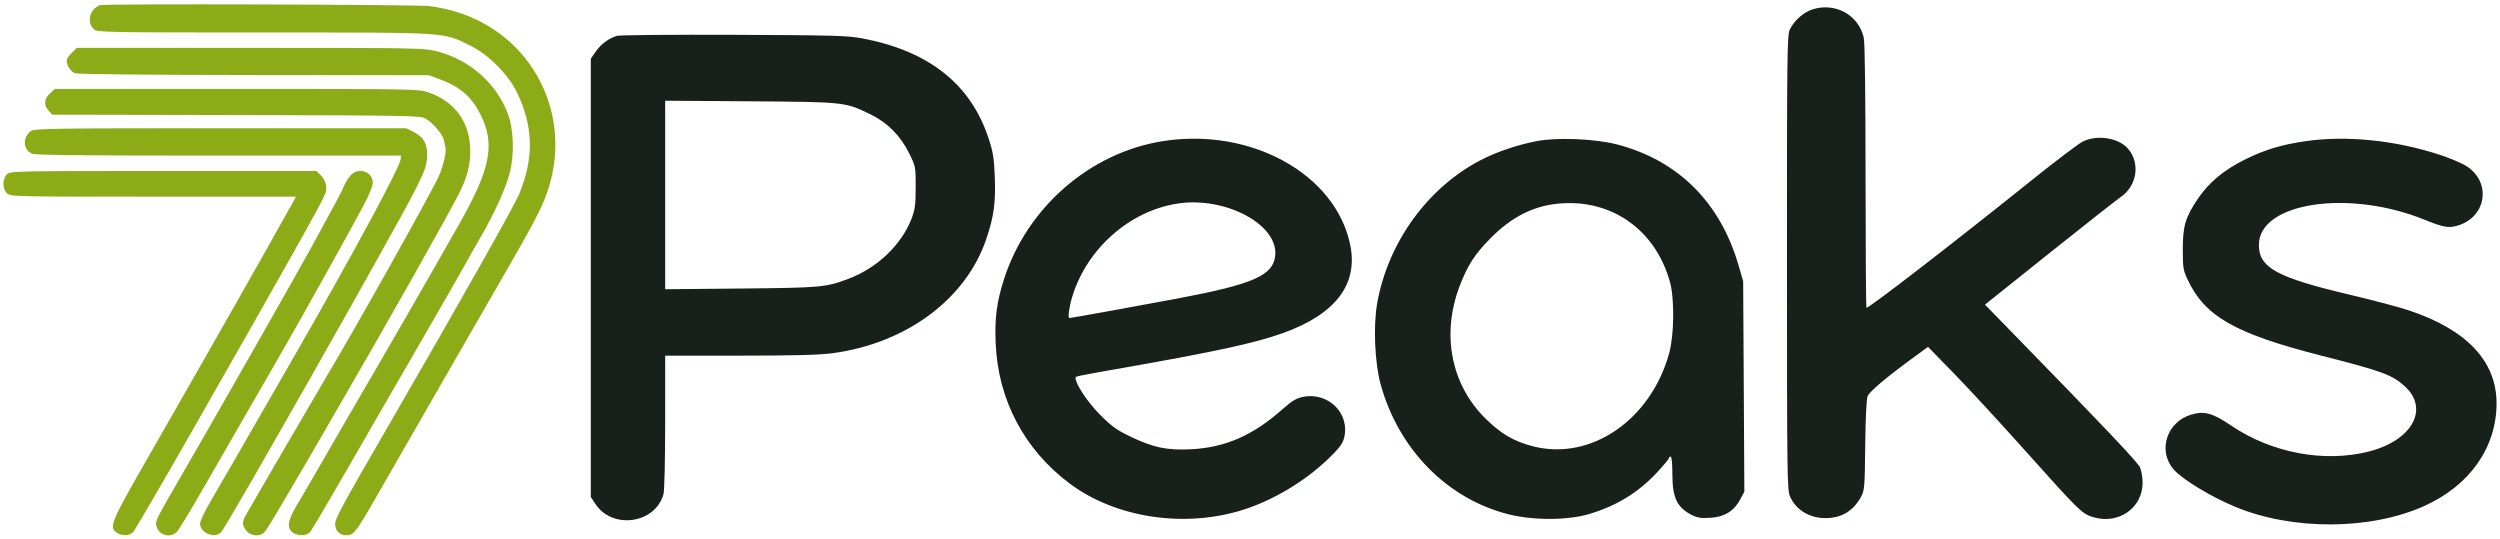
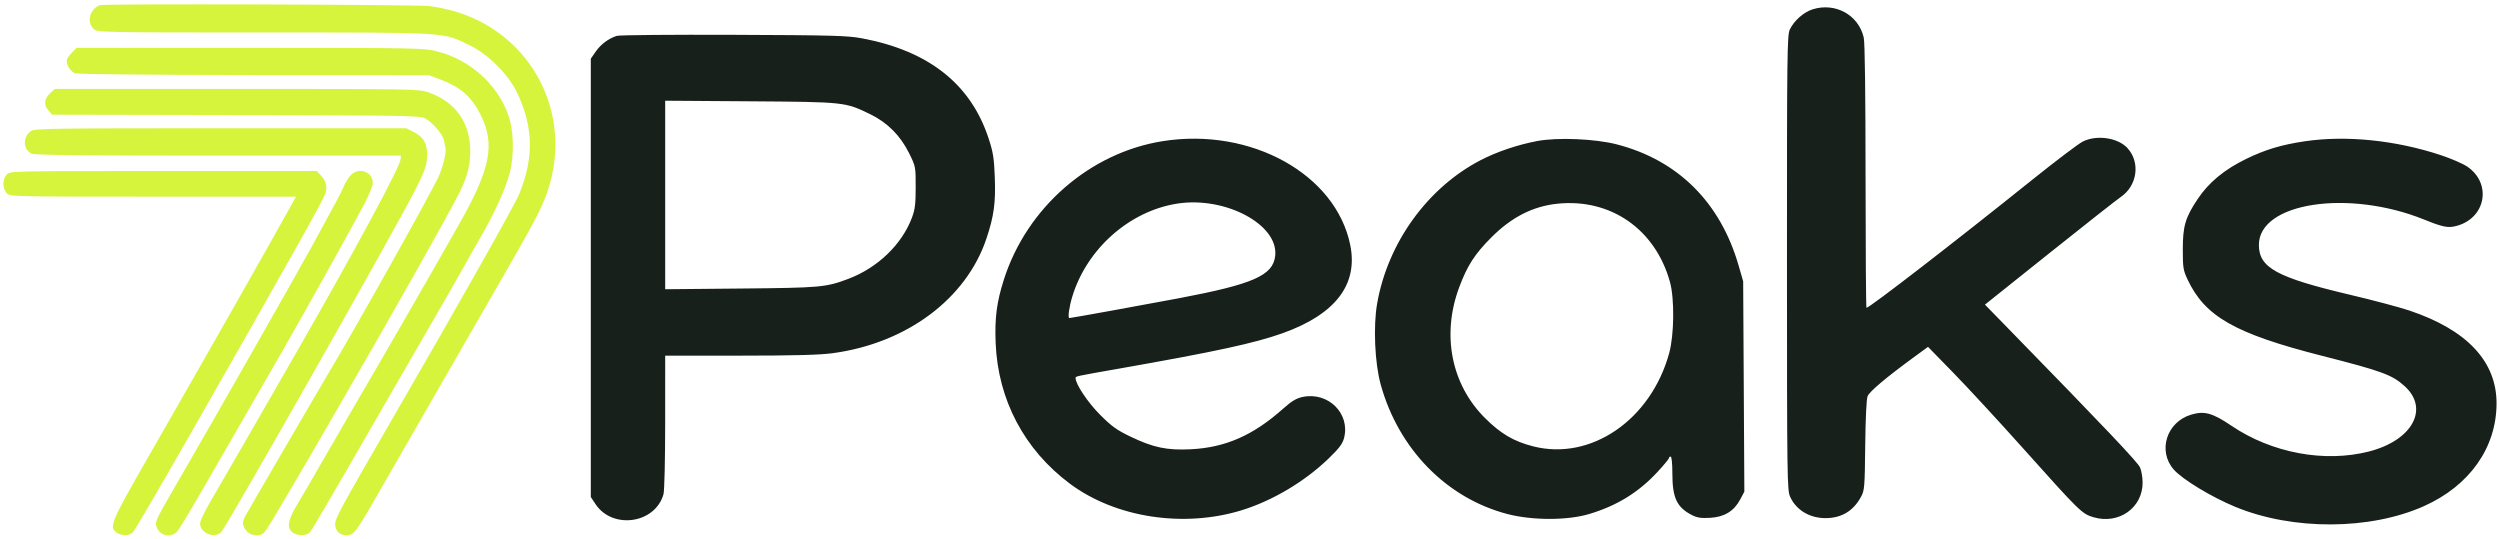
<svg xmlns="http://www.w3.org/2000/svg" width="1462" height="315" viewBox="0 0 1462 315">
-   <path d="M 58.388 3.006 C 52.279 5.399, 50.446 13.374, 55.114 17.250 C 57.089 18.890, 63.321 19, 154.451 19 C 263.820 19, 258.623 18.670, 275 26.656 C 285.573 31.811, 297.327 43.609, 302.364 54.122 C 311.946 74.120, 312.337 92.254, 303.641 113.449 C 300.886 120.164, 269.041 176.594, 228.275 247 C 199.610 296.507, 196 303.150, 196 306.394 C 196 310.428, 198.591 313, 202.654 313 C 206.767 313, 208.241 311.131, 219.226 292 C 224.436 282.925, 233.879 266.500, 240.209 255.500 C 246.539 244.500, 257.014 226.275, 263.487 215 C 269.960 203.725, 281.884 183.025, 289.985 169 C 312.022 130.847, 316.523 122.369, 319.969 112.513 C 335.754 67.365, 311.396 19.828, 265.688 6.583 C 260.883 5.190, 254.150 3.815, 250.726 3.528 C 239.962 2.624, 60.606 2.137, 58.388 3.006 M 41.923 30.923 C 40.315 32.531, 39 34.535, 39 35.376 C 39 38.370, 41.299 41.879, 43.880 42.824 C 45.482 43.411, 86.196 43.821, 148.697 43.880 L 250.894 43.977 257.457 46.448 C 269.282 50.899, 275.692 56.485, 280.969 66.939 C 289.736 84.306, 286.936 98.649, 268.415 131.262 C 248.231 166.802, 225.291 206.599, 204.007 243 C 200.309 249.325, 192.896 262.150, 187.533 271.500 C 182.170 280.850, 175.806 291.775, 173.391 295.777 C 168.305 304.206, 167.649 308.941, 171.223 311.443 C 174.187 313.520, 179.323 313.420, 181.217 311.250 C 182.627 309.636, 191.827 293.916, 220.268 244.533 C 226.276 234.102, 239.409 211.377, 249.451 194.033 C 259.494 176.690, 269.428 159.350, 271.526 155.500 C 273.625 151.650, 277.773 144.325, 280.745 139.222 C 289.107 124.866, 295.824 110.077, 298.138 100.927 C 300.888 90.051, 300.403 75.515, 296.988 66.500 C 290.196 48.567, 274.622 34.890, 255.391 29.972 C 247.965 28.073, 243.927 28, 146.263 28 L 44.846 28 41.923 30.923 M 29.593 54.250 C 25.863 57.583, 25.364 61.155, 28.177 64.392 L 30.500 67.065 138 67.282 C 236.674 67.482, 245.752 67.638, 248.575 69.185 C 252.828 71.516, 258.830 78.383, 259.535 81.725 C 259.857 83.251, 260.300 85.378, 260.519 86.452 C 261.064 89.119, 259.384 96.469, 256.850 102.500 C 253.425 110.652, 207.466 192.710, 190.480 221 C 185.853 228.707, 144.977 298.957, 143.350 302 C 141.502 305.455, 141.661 307.299, 144.073 310.365 C 146.362 313.276, 151.428 313.972, 154.147 311.750 C 154.989 311.063, 158.288 306, 161.479 300.500 C 164.669 295, 168.518 288.475, 170.031 286 C 171.544 283.525, 176.292 275.425, 180.582 268 C 184.871 260.575, 193.080 246.400, 198.823 236.500 C 228.890 184.669, 261.890 126.157, 268.758 112.500 C 273.128 103.810, 275 96.612, 275 88.500 C 275 71.634, 266.288 59.432, 250.327 53.940 C 244.883 52.067, 240.993 52, 138.399 52 L 32.112 52 29.593 54.250 M 18.159 76.601 C 13.114 80.135, 13.377 87.484, 18.634 89.879 C 20.453 90.708, 50.157 91.016, 127.816 91.011 L 234.500 91.004 234.261 93.252 C 233.769 97.884, 207.477 146.626, 174.064 204.849 C 149.435 247.767, 129.143 282.964, 122.914 293.569 C 119.661 299.107, 117 304.766, 117 306.145 C 117 311.770, 125.660 315.243, 129.395 311.116 C 133.089 307.035, 231.304 133.842, 242.696 111.321 C 248.168 100.502, 249.429 97.100, 249.736 92.321 C 250.233 84.588, 248.027 80.270, 242.038 77.250 L 237.576 75 129.011 75 C 31.085 75, 20.221 75.157, 18.159 76.601 M 4 102 C 1.348 104.652, 1.348 110.348, 4 113 C 5.968 114.968, 7.333 115, 89.549 115 L 173.098 115 169.361 121.750 C 156.783 144.472, 122.405 204.984, 86.600 267.426 C 64.741 305.548, 63.624 308.223, 68.223 311.443 C 71.195 313.526, 75.587 313.413, 77.803 311.197 C 78.795 310.205, 94.486 283.318, 112.672 251.447 C 170.534 150.045, 188.227 118.509, 190.230 113.203 C 191.604 109.562, 190.574 105.483, 187.505 102.414 L 185.091 100 95.545 100 C 7.333 100, 5.970 100.030, 4 102 M 204.765 102.867 C 203.438 104.444, 201.737 107.257, 200.984 109.117 C 199.694 112.306, 197.344 116.728, 182.715 143.500 C 174.537 158.466, 125.975 243.824, 108.472 274 C 90.894 304.302, 90.703 304.679, 91.420 307.538 C 92.835 313.175, 99.840 315.011, 103.678 310.750 C 104.793 309.512, 111.914 297.700, 119.503 284.500 C 136.709 254.572, 153 226.296, 165.017 205.500 C 175.970 186.544, 205.474 133.610, 212.825 119.725 C 215.709 114.279, 218 108.633, 218 106.975 C 218 100.117, 209.341 97.429, 204.765 102.867" stroke="none" fill="#8DAA17" fill-rule="evenodd" />
+   <path d="M 58.388 3.006 C 52.279 5.399, 50.446 13.374, 55.114 17.250 C 57.089 18.890, 63.321 19, 154.451 19 C 263.820 19, 258.623 18.670, 275 26.656 C 285.573 31.811, 297.327 43.609, 302.364 54.122 C 311.946 74.120, 312.337 92.254, 303.641 113.449 C 300.886 120.164, 269.041 176.594, 228.275 247 C 199.610 296.507, 196 303.150, 196 306.394 C 196 310.428, 198.591 313, 202.654 313 C 206.767 313, 208.241 311.131, 219.226 292 C 224.436 282.925, 233.879 266.500, 240.209 255.500 C 246.539 244.500, 257.014 226.275, 263.487 215 C 269.960 203.725, 281.884 183.025, 289.985 169 C 312.022 130.847, 316.523 122.369, 319.969 112.513 C 335.754 67.365, 311.396 19.828, 265.688 6.583 C 260.883 5.190, 254.150 3.815, 250.726 3.528 C 239.962 2.624, 60.606 2.137, 58.388 3.006 M 41.923 30.923 C 40.315 32.531, 39 34.535, 39 35.376 C 39 38.370, 41.299 41.879, 43.880 42.824 C 45.482 43.411, 86.196 43.821, 148.697 43.880 L 250.894 43.977 257.457 46.448 C 269.282 50.899, 275.692 56.485, 280.969 66.939 C 289.736 84.306, 286.936 98.649, 268.415 131.262 C 248.231 166.802, 225.291 206.599, 204.007 243 C 200.309 249.325, 192.896 262.150, 187.533 271.500 C 182.170 280.850, 175.806 291.775, 173.391 295.777 C 168.305 304.206, 167.649 308.941, 171.223 311.443 C 174.187 313.520, 179.323 313.420, 181.217 311.250 C 182.627 309.636, 191.827 293.916, 220.268 244.533 C 226.276 234.102, 239.409 211.377, 249.451 194.033 C 259.494 176.690, 269.428 159.350, 271.526 155.500 C 273.625 151.650, 277.773 144.325, 280.745 139.222 C 289.107 124.866, 295.824 110.077, 298.138 100.927 C 300.888 90.051, 300.403 75.515, 296.988 66.500 C 290.196 48.567, 274.622 34.890, 255.391 29.972 C 247.965 28.073, 243.927 28, 146.263 28 L 44.846 28 41.923 30.923 M 29.593 54.250 C 25.863 57.583, 25.364 61.155, 28.177 64.392 L 30.500 67.065 138 67.282 C 236.674 67.482, 245.752 67.638, 248.575 69.185 C 252.828 71.516, 258.830 78.383, 259.535 81.725 C 259.857 83.251, 260.300 85.378, 260.519 86.452 C 261.064 89.119, 259.384 96.469, 256.850 102.500 C 253.425 110.652, 207.466 192.710, 190.480 221 C 185.853 228.707, 144.977 298.957, 143.350 302 C 141.502 305.455, 141.661 307.299, 144.073 310.365 C 146.362 313.276, 151.428 313.972, 154.147 311.750 C 154.989 311.063, 158.288 306, 161.479 300.500 C 164.669 295, 168.518 288.475, 170.031 286 C 171.544 283.525, 176.292 275.425, 180.582 268 C 184.871 260.575, 193.080 246.400, 198.823 236.500 C 228.890 184.669, 261.890 126.157, 268.758 112.500 C 273.128 103.810, 275 96.612, 275 88.500 C 275 71.634, 266.288 59.432, 250.327 53.940 C 244.883 52.067, 240.993 52, 138.399 52 L 32.112 52 29.593 54.250 M 18.159 76.601 C 13.114 80.135, 13.377 87.484, 18.634 89.879 C 20.453 90.708, 50.157 91.016, 127.816 91.011 L 234.500 91.004 234.261 93.252 C 233.769 97.884, 207.477 146.626, 174.064 204.849 C 149.435 247.767, 129.143 282.964, 122.914 293.569 C 119.661 299.107, 117 304.766, 117 306.145 C 117 311.770, 125.660 315.243, 129.395 311.116 C 133.089 307.035, 231.304 133.842, 242.696 111.321 C 248.168 100.502, 249.429 97.100, 249.736 92.321 C 250.233 84.588, 248.027 80.270, 242.038 77.250 L 237.576 75 129.011 75 C 31.085 75, 20.221 75.157, 18.159 76.601 M 4 102 C 1.348 104.652, 1.348 110.348, 4 113 C 5.968 114.968, 7.333 115, 89.549 115 L 173.098 115 169.361 121.750 C 156.783 144.472, 122.405 204.984, 86.600 267.426 C 64.741 305.548, 63.624 308.223, 68.223 311.443 C 71.195 313.526, 75.587 313.413, 77.803 311.197 C 78.795 310.205, 94.486 283.318, 112.672 251.447 C 170.534 150.045, 188.227 118.509, 190.230 113.203 C 191.604 109.562, 190.574 105.483, 187.505 102.414 L 185.091 100 95.545 100 C 7.333 100, 5.970 100.030, 4 102 M 204.765 102.867 C 203.438 104.444, 201.737 107.257, 200.984 109.117 C 199.694 112.306, 197.344 116.728, 182.715 143.500 C 174.537 158.466, 125.975 243.824, 108.472 274 C 90.894 304.302, 90.703 304.679, 91.420 307.538 C 92.835 313.175, 99.840 315.011, 103.678 310.750 C 104.793 309.512, 111.914 297.700, 119.503 284.500 C 136.709 254.572, 153 226.296, 165.017 205.500 C 175.970 186.544, 205.474 133.610, 212.825 119.725 C 215.709 114.279, 218 108.633, 218 106.975 C 218 100.117, 209.341 97.429, 204.765 102.867" stroke="none" fill="#D5F43B" fill-rule="evenodd" />
  <path d="M 1059.925 5.490 C 1054.700 7.167, 1049.110 12.141, 1046.669 17.285 C 1045.136 20.516, 1045.002 31.629, 1045.022 153.651 C 1045.043 280.377, 1045.129 286.686, 1046.880 290.541 C 1050.380 298.247, 1058.247 303, 1067.500 303 C 1076.911 303, 1083.838 298.846, 1088.342 290.500 C 1090.370 286.740, 1090.517 284.940, 1090.783 260.500 C 1090.955 244.736, 1091.497 233.413, 1092.160 231.738 C 1093.248 228.989, 1102.798 220.921, 1119 209.066 L 1127.500 202.846 1142.500 218.209 C 1150.750 226.659, 1168.959 246.382, 1182.965 262.036 C 1216.414 299.425, 1217.532 300.517, 1224.406 302.516 C 1239.114 306.791, 1253 296.952, 1253 282.256 C 1253 279.330, 1252.346 275.370, 1251.546 273.456 C 1250.260 270.377, 1231.777 250.888, 1173.655 191.322 L 1160.797 178.145 1198.284 148.199 C 1218.902 131.729, 1237.803 116.855, 1240.287 115.147 C 1249.897 108.535, 1251.760 95.027, 1244.212 86.680 C 1238.638 80.517, 1226.207 78.670, 1218 82.785 C 1215.525 84.027, 1202.250 94.067, 1188.500 105.099 C 1142.540 141.970, 1093.297 180, 1091.514 180 C 1091.231 180, 1090.989 145.463, 1090.976 103.250 C 1090.960 54.426, 1090.577 24.863, 1089.924 22 C 1086.897 8.734, 1073.238 1.217, 1059.925 5.490 M 360.764 20.963 C 355.938 22.474, 351.355 25.880, 348.389 30.160 L 345.500 34.329 345.500 162.488 L 345.500 290.646 348.228 294.768 C 358.208 309.849, 383.223 306.223, 388.015 289 C 388.569 287.008, 388.991 268.808, 388.994 246.750 L 389 208 432.750 207.980 C 464.826 207.966, 479.302 207.582, 487 206.542 C 530.303 200.692, 565.130 174.694, 576.894 139.438 C 581.276 126.307, 582.322 118.600, 581.757 103.616 C 581.337 92.483, 580.792 89.064, 578.154 81 C 567.736 49.167, 543.114 29.708, 504 22.395 C 495.617 20.828, 486.798 20.589, 429 20.363 C 392.975 20.221, 362.269 20.492, 360.764 20.963 M 389 114.022 L 389 169.147 433.250 168.731 C 480.064 168.291, 482.938 168.032, 496.086 163.082 C 513.201 156.639, 527.389 143.008, 533.283 127.348 C 535.104 122.511, 535.486 119.416, 535.492 109.447 C 535.500 97.467, 535.476 97.345, 531.642 89.589 C 526.569 79.326, 518.952 71.676, 508.986 66.835 C 494.168 59.638, 494.185 59.640, 438.750 59.248 L 389 58.897 389 114.022 M 680 82.538 C 637.367 89.278, 600.479 121.414, 587.066 163.500 C 582.848 176.737, 581.652 186.003, 582.263 200.727 C 583.635 233.825, 598.997 262.924, 625.594 282.807 C 652.296 302.768, 692.373 308.913, 726.500 298.278 C 744.330 292.722, 763.113 281.517, 776.863 268.234 C 783.203 262.109, 785.105 259.592, 786.003 256.137 C 789.726 241.822, 776.689 228.943, 761.725 232.152 C 757.996 232.952, 755.338 234.565, 750.190 239.149 C 732.769 254.663, 716.555 261.755, 696.265 262.735 C 682.338 263.408, 674.466 261.745, 661 255.286 C 653.116 251.505, 650.119 249.349, 643.383 242.615 C 636.181 235.415, 629 224.677, 629 221.108 C 629 220.011, 628.208 220.183, 655 215.464 C 711.136 205.578, 733.660 200.699, 749.968 194.894 C 780.882 183.890, 794.313 166.437, 789.638 143.340 C 781.248 101.894, 731.628 74.375, 680 82.538 M 898.922 82.483 C 887.453 84.664, 875.447 88.718, 866 93.599 C 834.882 109.678, 811.587 141.904, 805.352 177.500 C 803.020 190.812, 803.968 212.362, 807.438 224.893 C 817.883 262.622, 845.993 291.339, 881.552 300.608 C 896.119 304.405, 916.614 304.407, 929.297 300.613 C 945.648 295.722, 958.188 287.995, 969.362 275.926 C 973.013 271.983, 976 268.361, 976 267.878 C 976 267.395, 976.450 267, 977 267 C 977.600 267, 978 271.011, 978 277.032 C 978 291.123, 980.633 296.700, 989.413 301.201 C 992.505 302.786, 994.752 303.127, 1000.120 302.823 C 1008.431 302.354, 1014.095 298.871, 1017.722 292 L 1020.098 287.501 1019.751 226 L 1019.405 164.500 1016.684 155.107 C 1006.010 118.268, 981.217 93.657, 945.477 84.422 C 932.843 81.157, 910.733 80.236, 898.922 82.483 M 1348.132 82.579 C 1334.394 84.580, 1324.749 87.471, 1313.500 92.961 C 1300.767 99.175, 1291.699 106.676, 1285.233 116.344 C 1277.953 127.228, 1276.500 132.162, 1276.500 146 C 1276.500 156.450, 1276.751 158.035, 1279.244 163.358 C 1289.448 185.140, 1306.969 195.095, 1358 208.104 C 1393.071 217.044, 1398.854 219.166, 1406.198 225.793 C 1420.846 239.011, 1410.763 257.539, 1385.391 264.028 C 1359.363 270.685, 1328.534 264.925, 1305 249.009 C 1293.900 241.502, 1289.130 240.178, 1281.420 242.468 C 1267.041 246.738, 1261.653 263.702, 1271.217 274.594 C 1276.288 280.370, 1293.126 290.578, 1307.173 296.393 C 1340.736 310.286, 1386.086 310.095, 1417.665 295.926 C 1444.230 284.007, 1459.914 261.789, 1459.983 235.978 C 1460.048 211.363, 1442.666 192.859, 1408.856 181.552 C 1403.160 179.647, 1387.700 175.542, 1374.500 172.430 C 1331.394 162.266, 1321 156.590, 1321 143.216 C 1321 118.500, 1373.269 110.492, 1417.666 128.407 C 1428.770 132.888, 1431.639 133.444, 1436.665 132.090 C 1453.751 127.490, 1457.351 107.243, 1442.830 97.417 C 1440.324 95.721, 1433.375 92.711, 1427.387 90.727 C 1401.102 82.020, 1372.303 79.059, 1348.132 82.579 M 688.536 119.059 C 660.586 123.381, 635.651 145.418, 627.099 173.355 C 625.244 179.414, 624.339 186, 625.362 186 C 626.342 186, 668.281 178.417, 689.162 174.465 C 732.888 166.188, 744.443 161.119, 745.737 149.644 C 747.796 131.373, 716.639 114.714, 688.536 119.059 M 910.772 119.133 C 896.375 120.626, 883.893 127.014, 872 138.976 C 862.402 148.629, 858.123 155.270, 853.402 167.839 C 842.938 195.696, 848.654 224.808, 868.454 244.504 C 877.678 253.680, 885.242 258.121, 896.596 261.025 C 930.303 269.645, 965.443 245.560, 976.146 206.500 C 979.066 195.843, 979.305 174.769, 976.616 165 C 968.117 134.121, 941.957 115.898, 910.772 119.133" stroke="none" fill="#17201B" fill-rule="evenodd" />
</svg>
